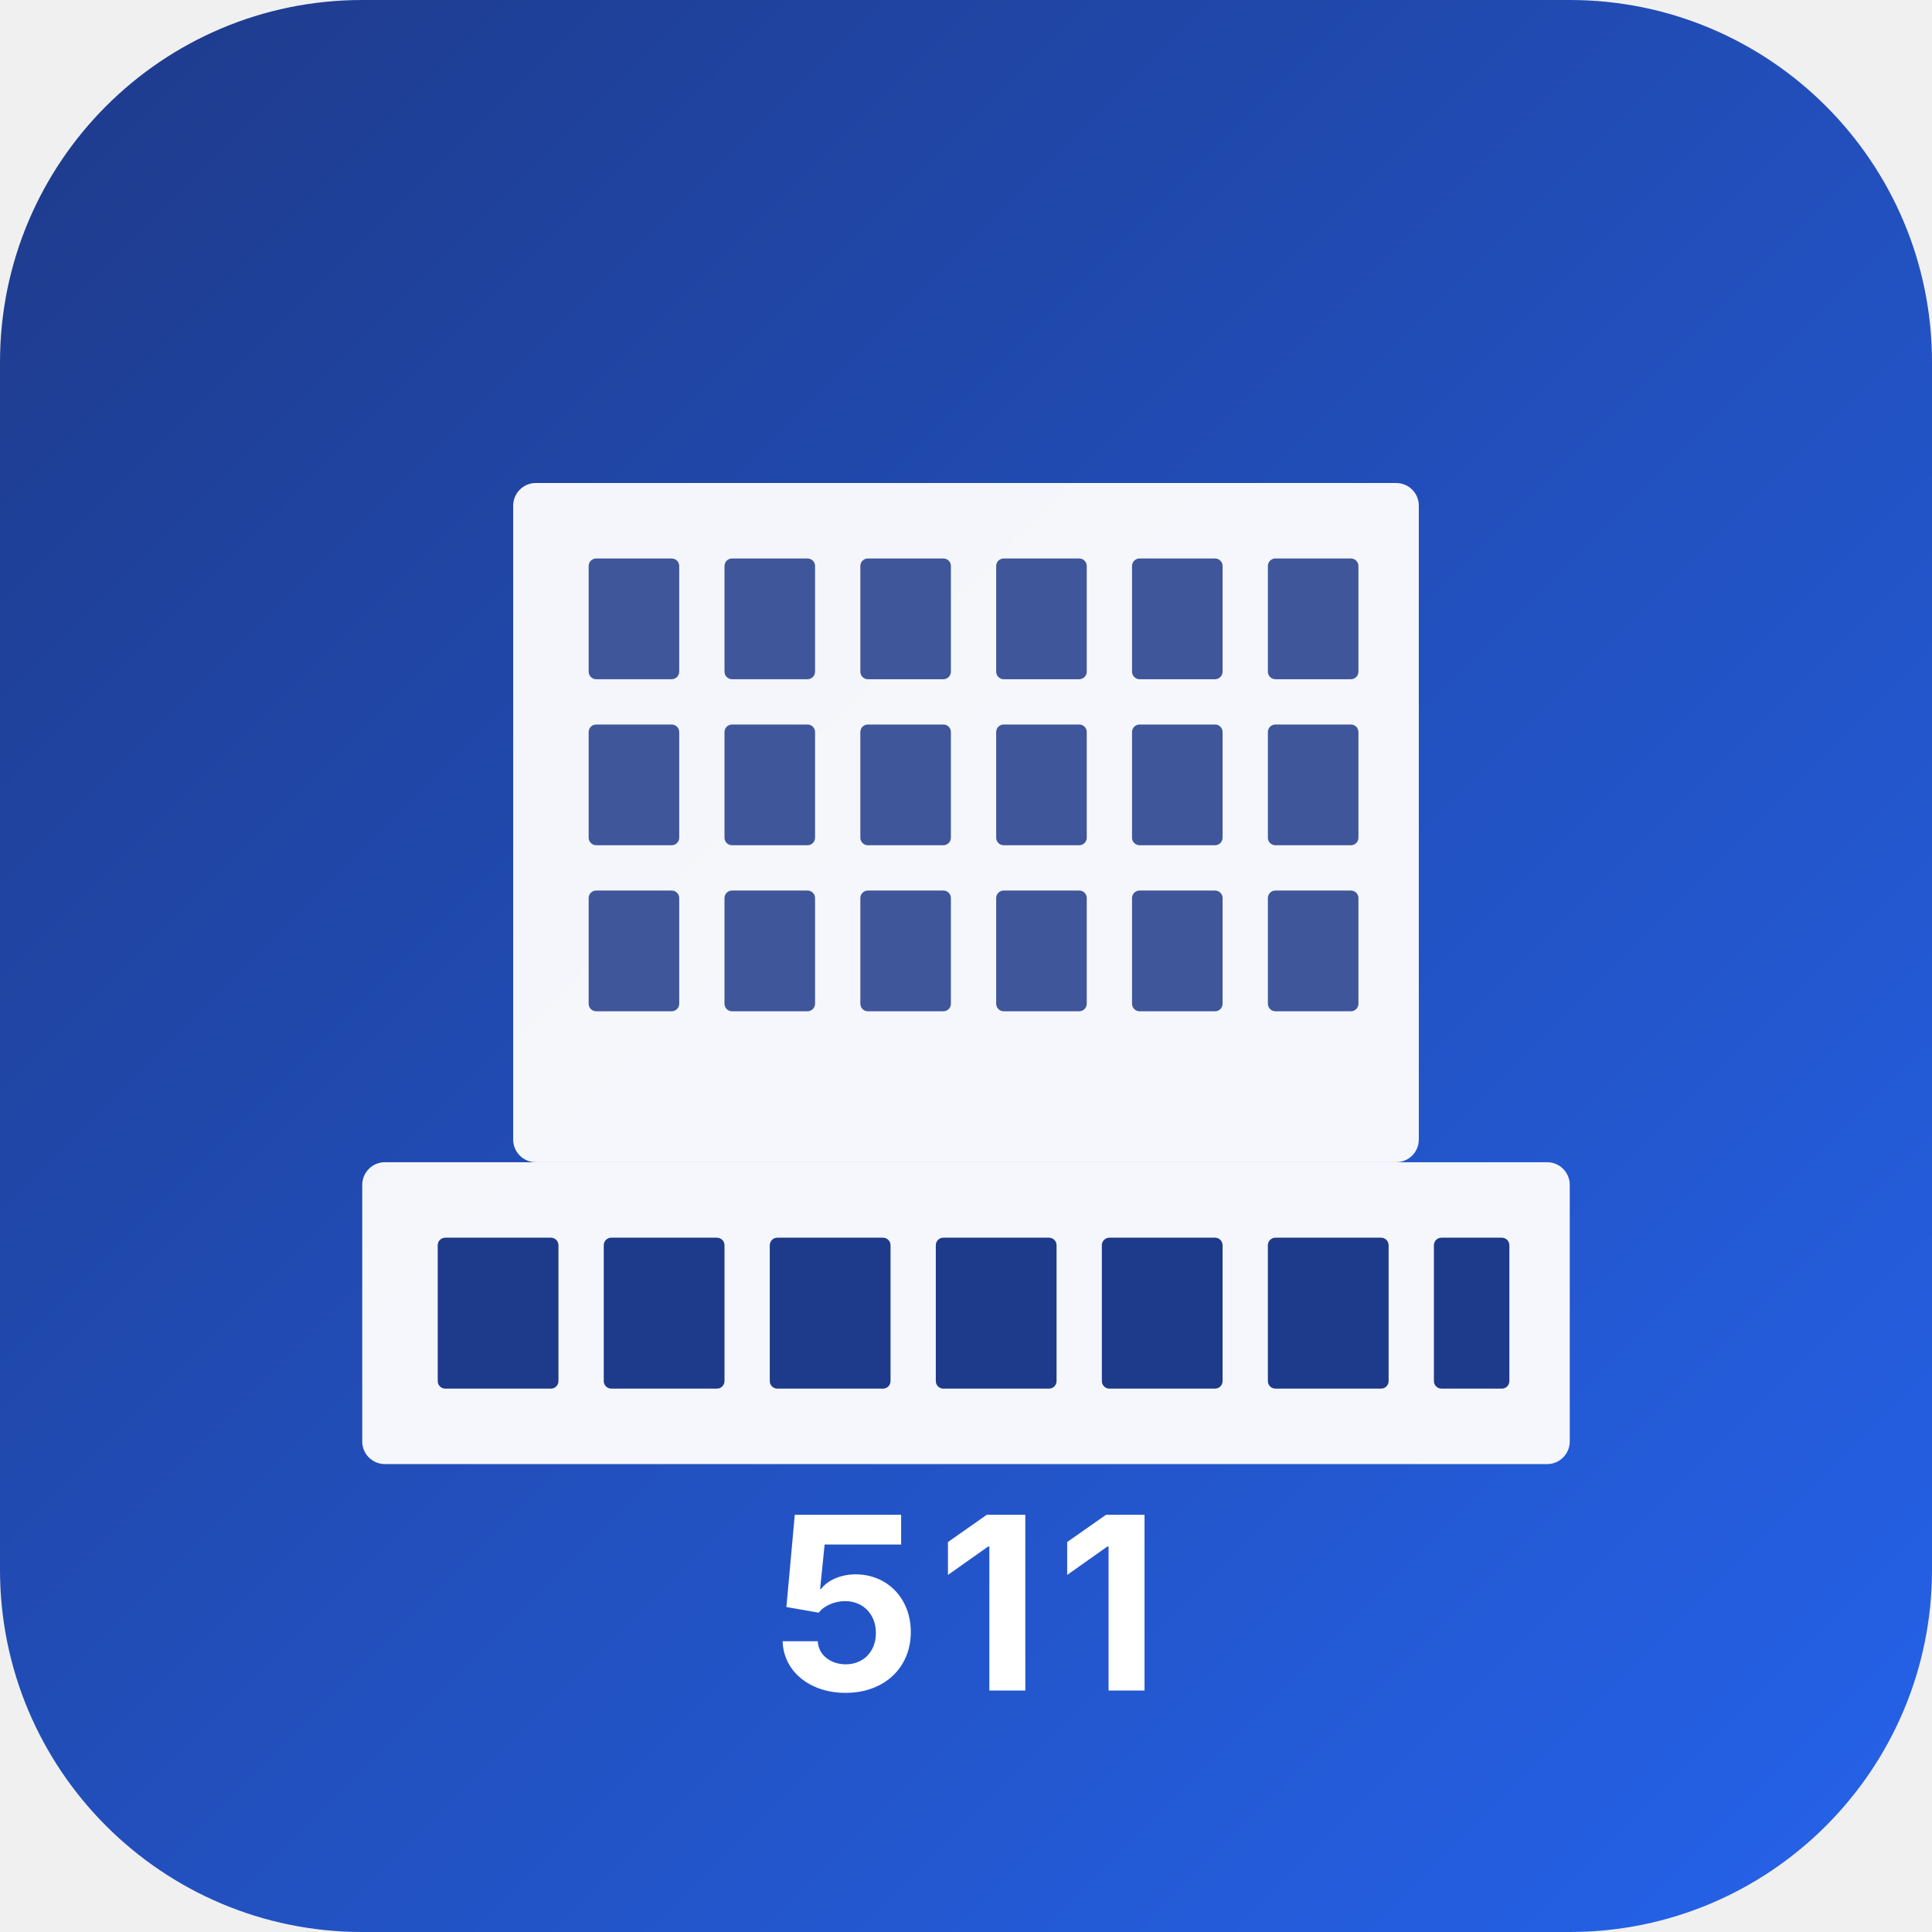
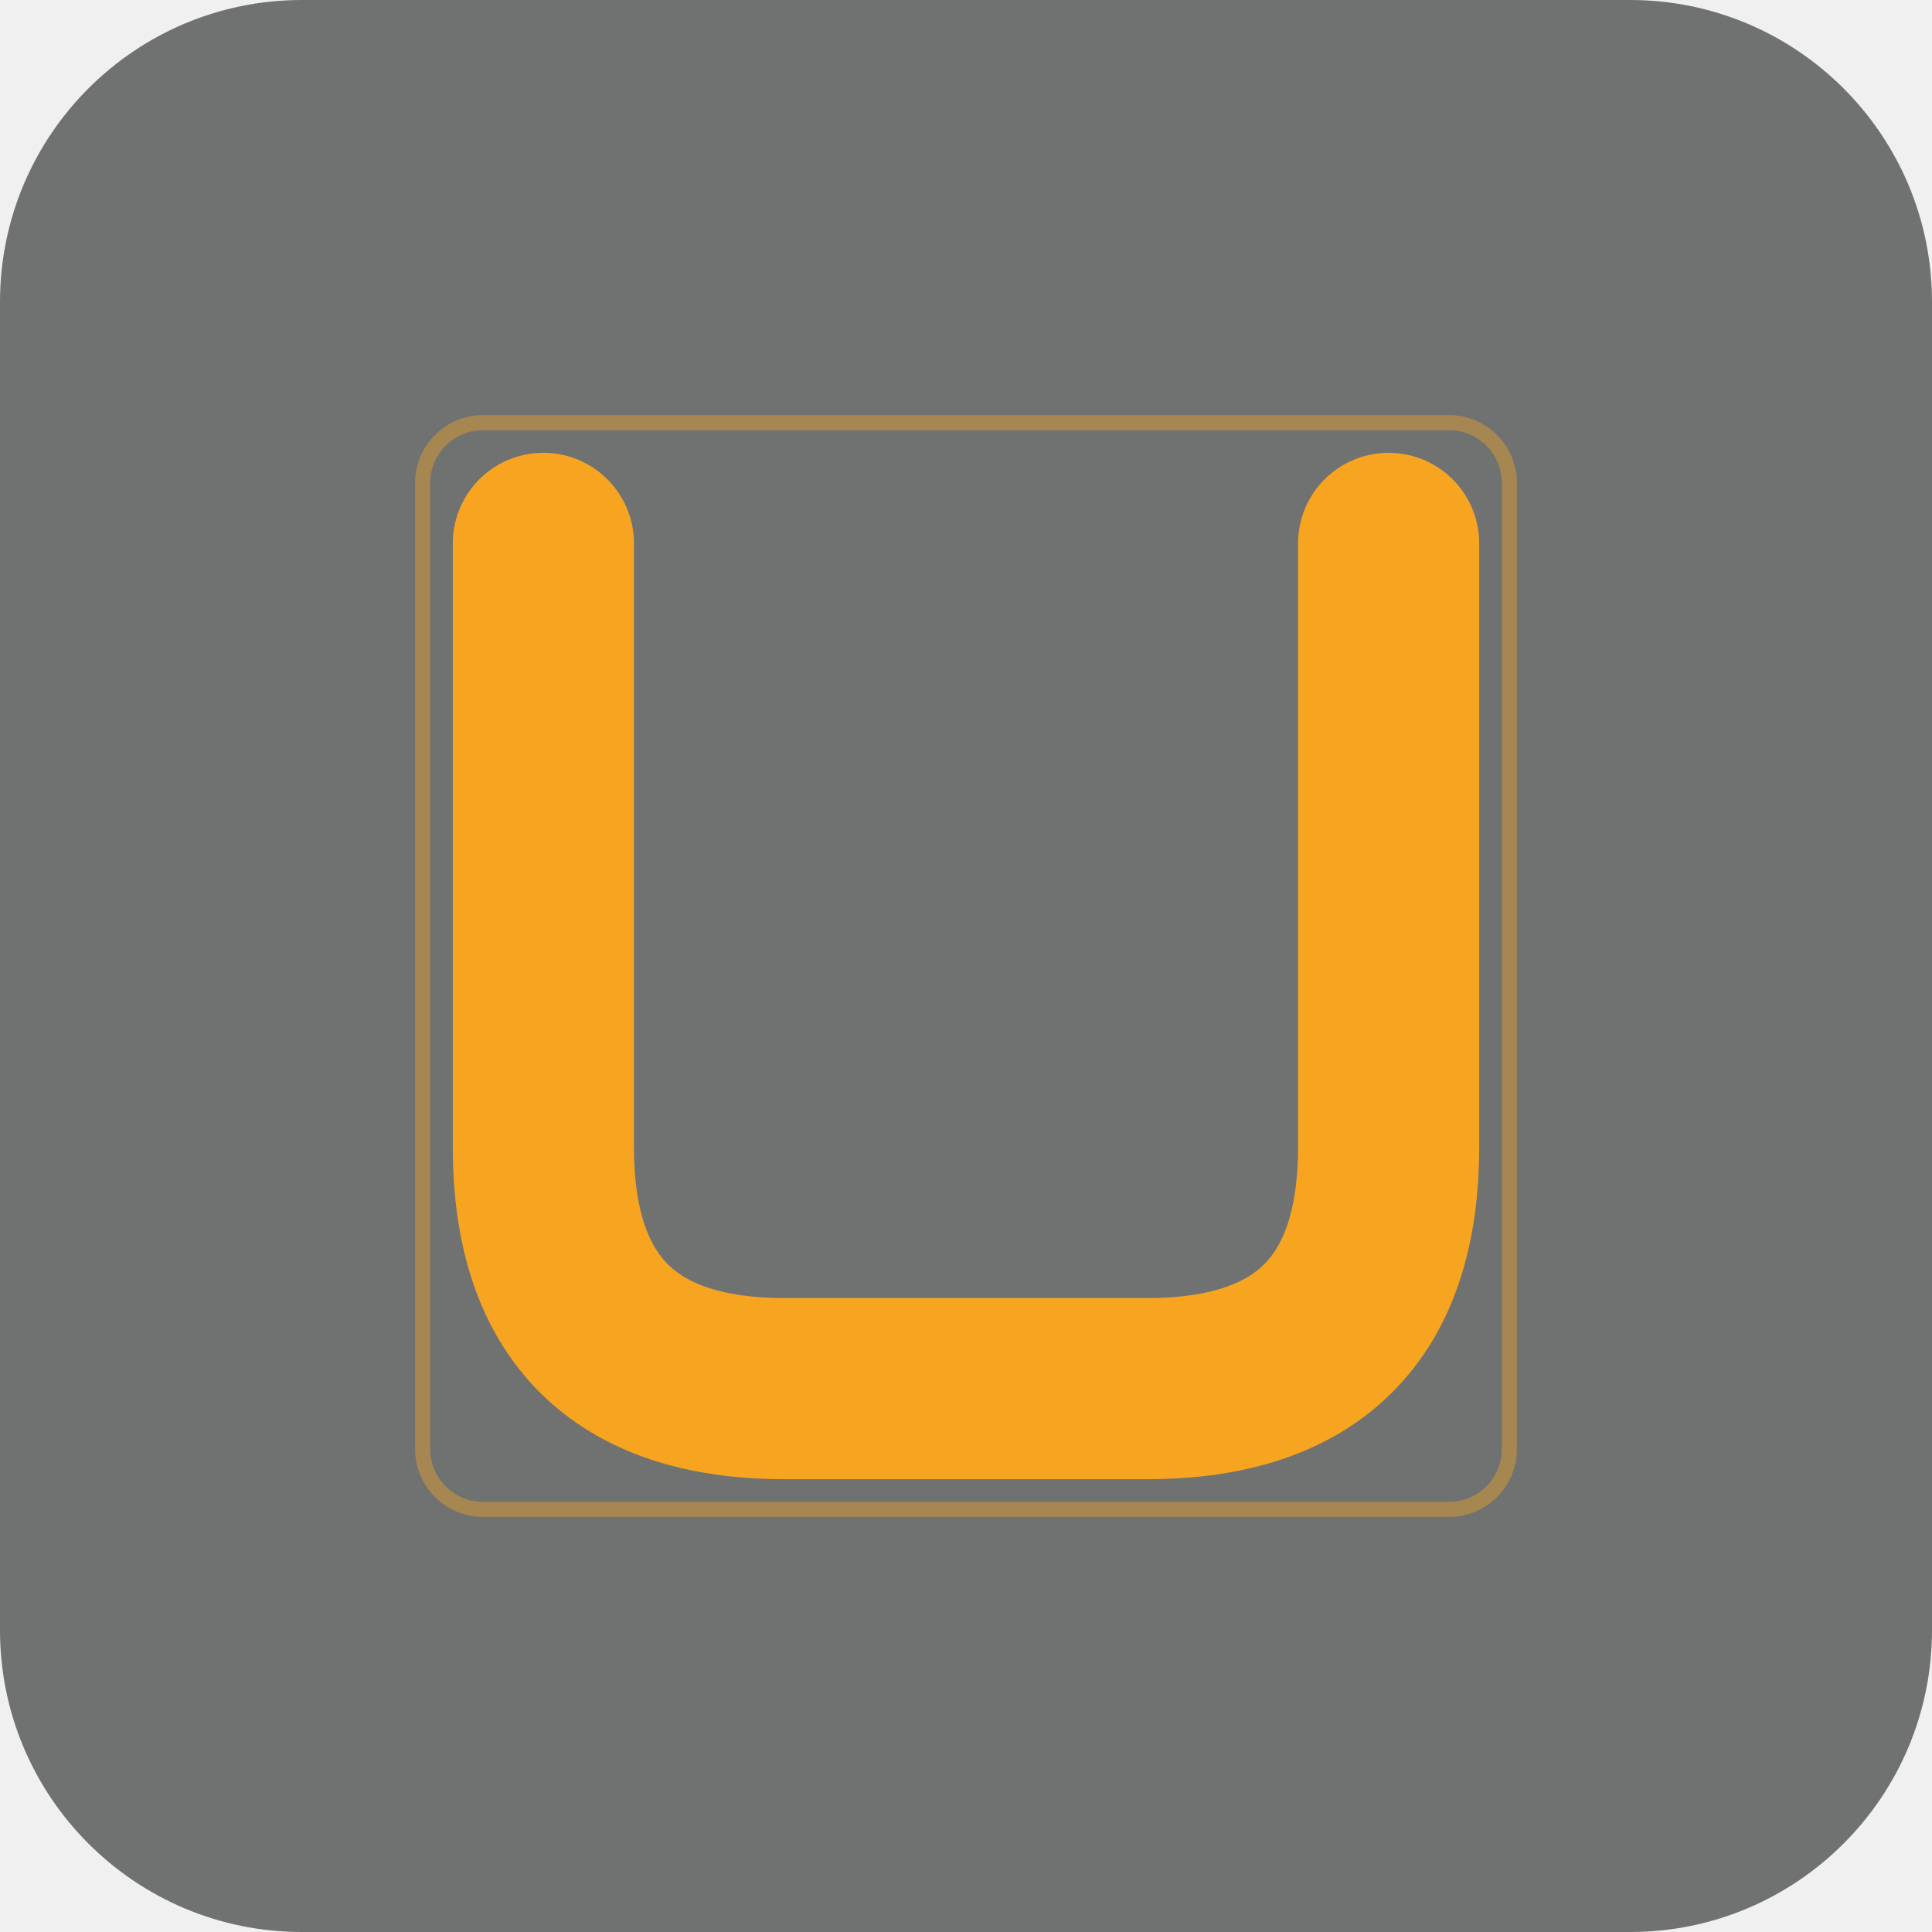
- <svg xmlns="http://www.w3.org/2000/svg" viewBox="0 0 512 512">
-   <defs>
-     <linearGradient id="bg" x1="0" y1="0" x2="1" y2="1">
-       <stop offset="0%" stop-color="#1e3a8a" />
-       <stop offset="100%" stop-color="#2563eb" />
-     </linearGradient>
-   </defs>
-   <rect width="512" height="512" rx="96" ry="96" fill="url(#bg)" />
-   <g transform="translate(96 128)">
-     <rect x="0" y="180" width="320" height="80" fill="white" opacity="0.95" rx="6" />
-     <rect x="20" y="200" width="32" height="40" fill="#1e3a8a" rx="2" />
-     <rect x="64" y="200" width="32" height="40" fill="#1e3a8a" rx="2" />
-     <rect x="108" y="200" width="32" height="40" fill="#1e3a8a" rx="2" />
-     <rect x="152" y="200" width="32" height="40" fill="#1e3a8a" rx="2" />
-     <rect x="196" y="200" width="32" height="40" fill="#1e3a8a" rx="2" />
-     <rect x="240" y="200" width="32" height="40" fill="#1e3a8a" rx="2" />
-     <rect x="284" y="200" width="20" height="40" fill="#1e3a8a" rx="2" />
-     <rect x="40" y="0" width="240" height="180" fill="white" opacity="0.95" rx="6" />
-     <g fill="#1e3a8a" opacity="0.85">
-       <rect x="60" y="20" width="24" height="32" rx="2" />
-       <rect x="96" y="20" width="24" height="32" rx="2" />
-       <rect x="132" y="20" width="24" height="32" rx="2" />
-       <rect x="168" y="20" width="24" height="32" rx="2" />
-       <rect x="204" y="20" width="24" height="32" rx="2" />
-       <rect x="240" y="20" width="24" height="32" rx="2" />
-       <rect x="60" y="64" width="24" height="32" rx="2" />
-       <rect x="96" y="64" width="24" height="32" rx="2" />
-       <rect x="132" y="64" width="24" height="32" rx="2" />
-       <rect x="168" y="64" width="24" height="32" rx="2" />
-       <rect x="204" y="64" width="24" height="32" rx="2" />
-       <rect x="240" y="64" width="24" height="32" rx="2" />
-       <rect x="60" y="108" width="24" height="32" rx="2" />
-       <rect x="96" y="108" width="24" height="32" rx="2" />
-       <rect x="132" y="108" width="24" height="32" rx="2" />
-       <rect x="168" y="108" width="24" height="32" rx="2" />
-       <rect x="204" y="108" width="24" height="32" rx="2" />
-       <rect x="240" y="108" width="24" height="32" rx="2" />
-     </g>
-   </g>
-   <text x="256" y="448" font-family="'Inter', sans-serif" font-size="64" font-weight="700" text-anchor="middle" fill="white" letter-spacing="4">511</text>
+ <svg xmlns="http://www.w3.org/2000/svg" viewBox="0 0 64 64">
+   <rect width="64" height="64" rx="10" fill="#707272" />
+   <path d="M 18 18 L 18 38 Q 18 46 26 46 L 38 46 Q 46 46 46 38 L 46 18" fill="none" stroke="#F7A520" stroke-width="6" stroke-linecap="round" />
+   <rect x="14" y="14" width="36" height="36" rx="2" fill="none" stroke="#F7A520" stroke-width="0.5" opacity="0.4" />
</svg>
